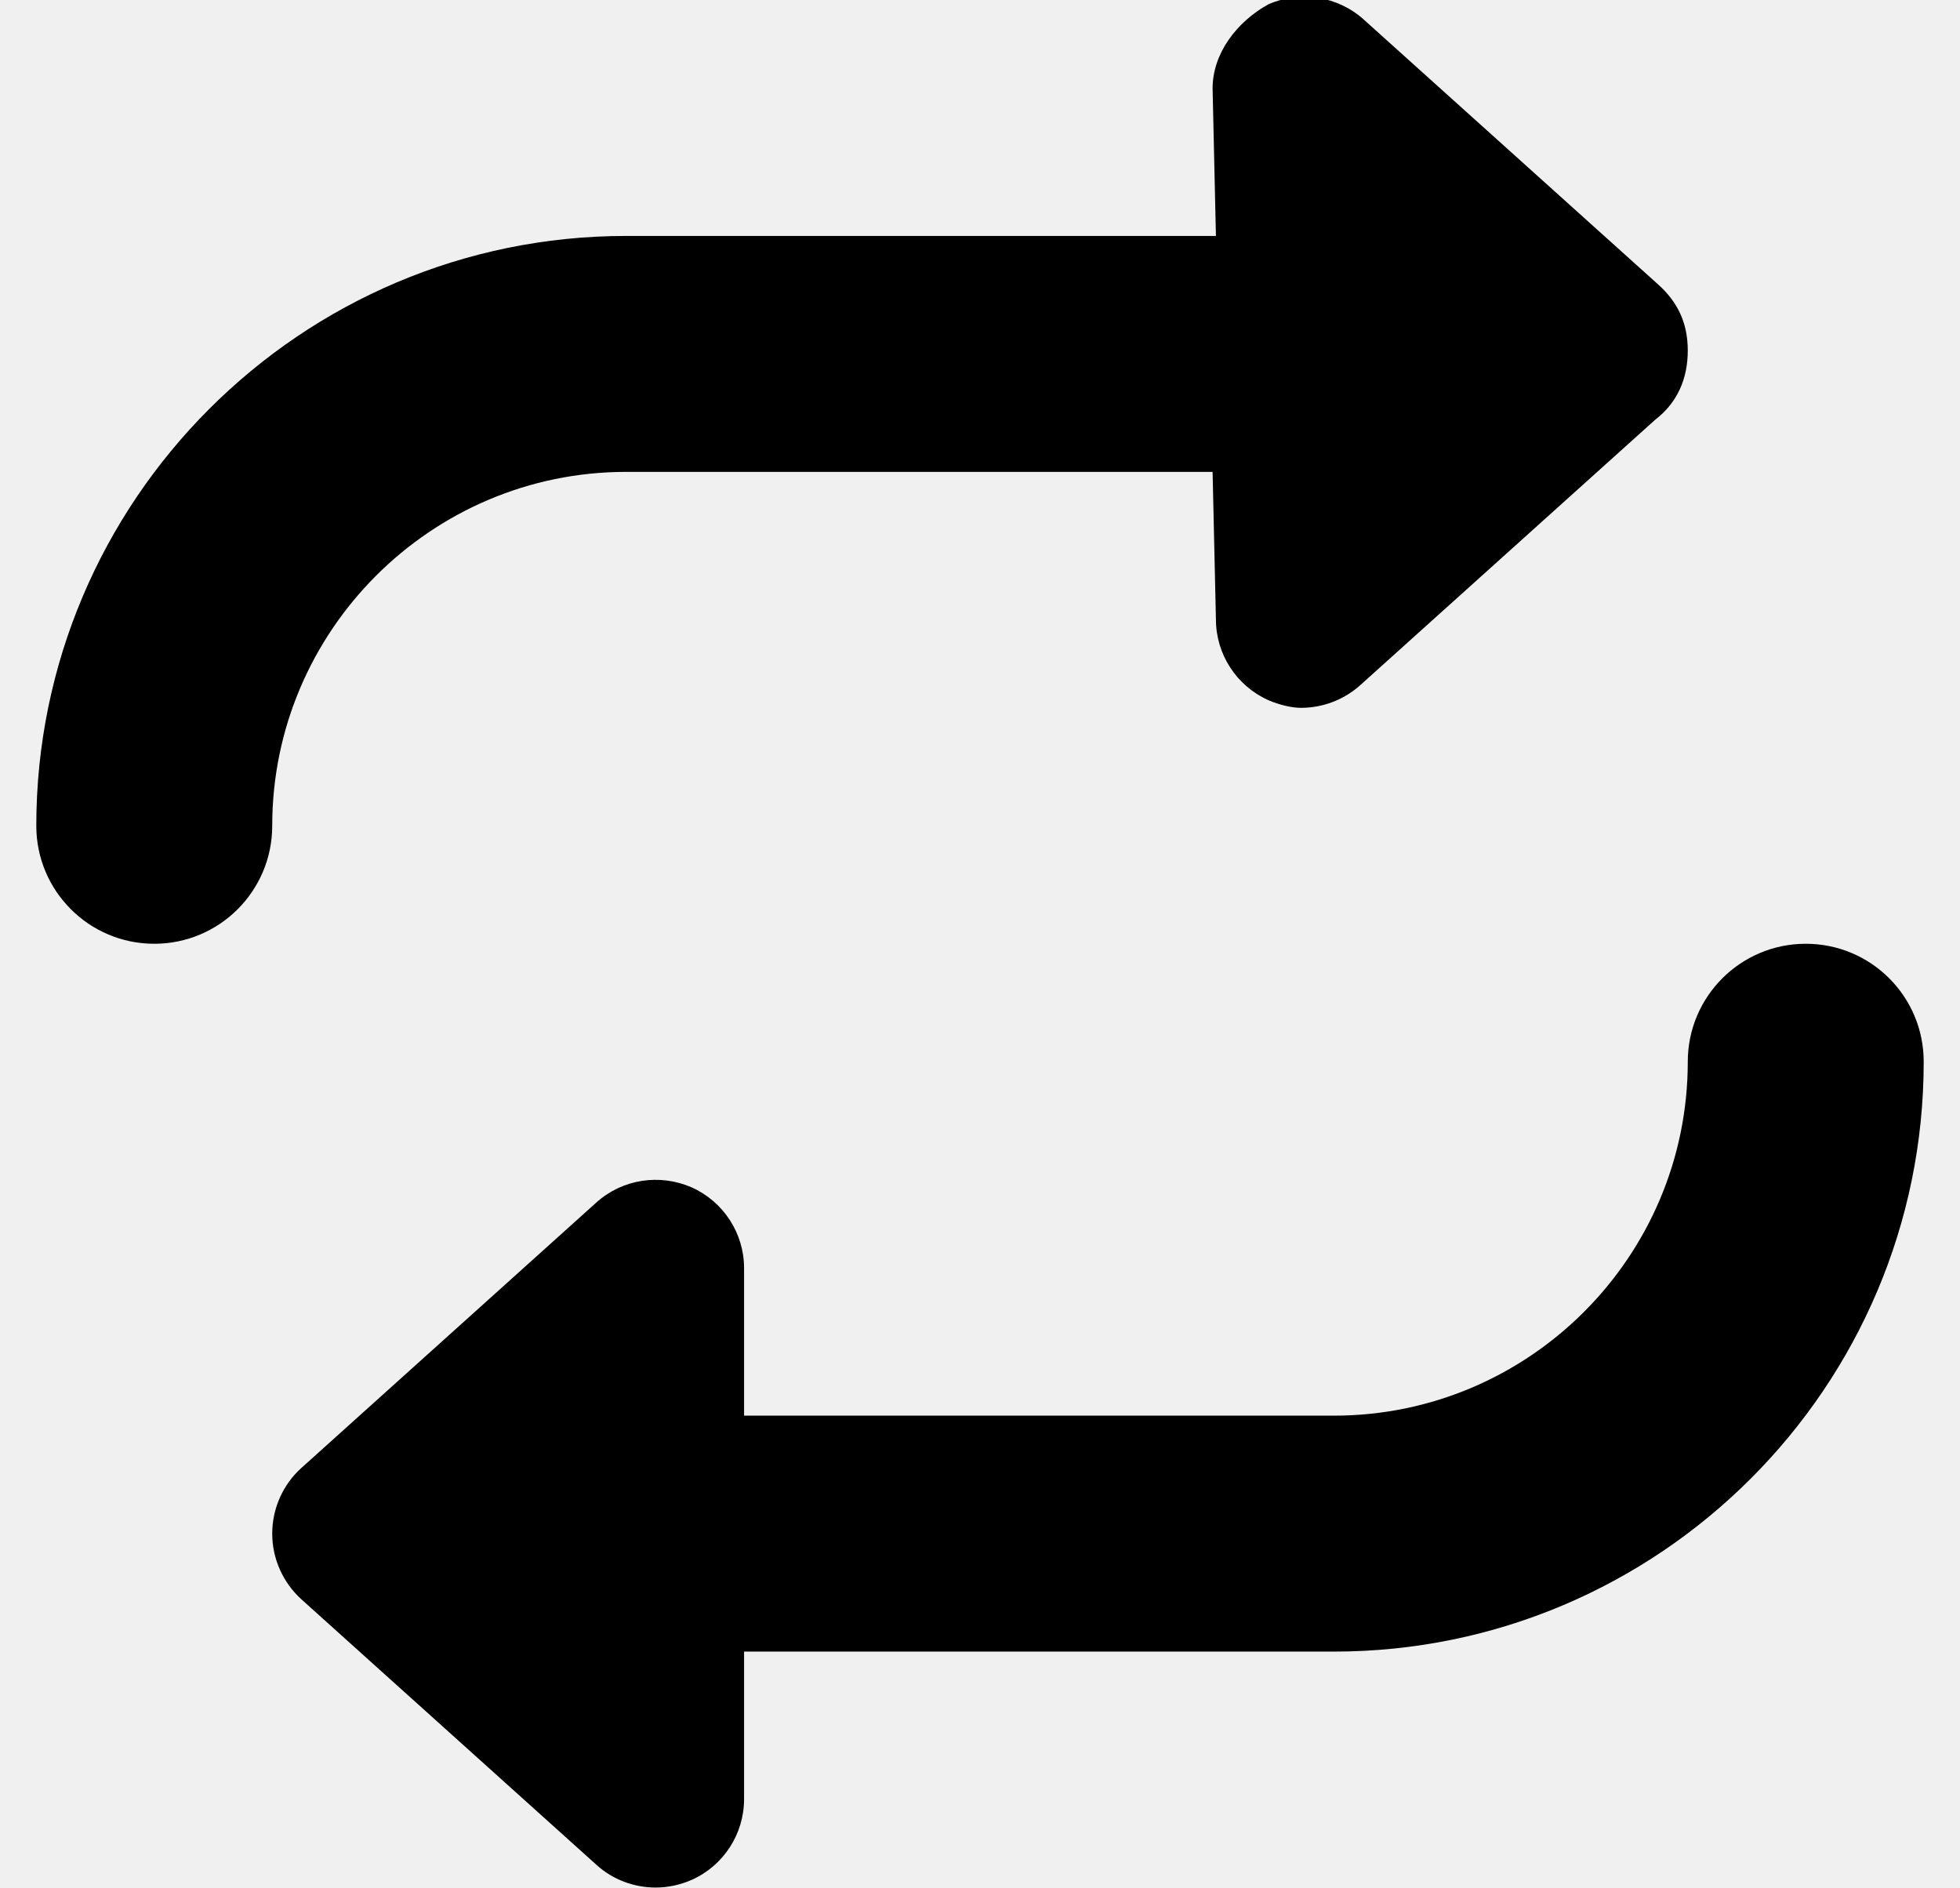
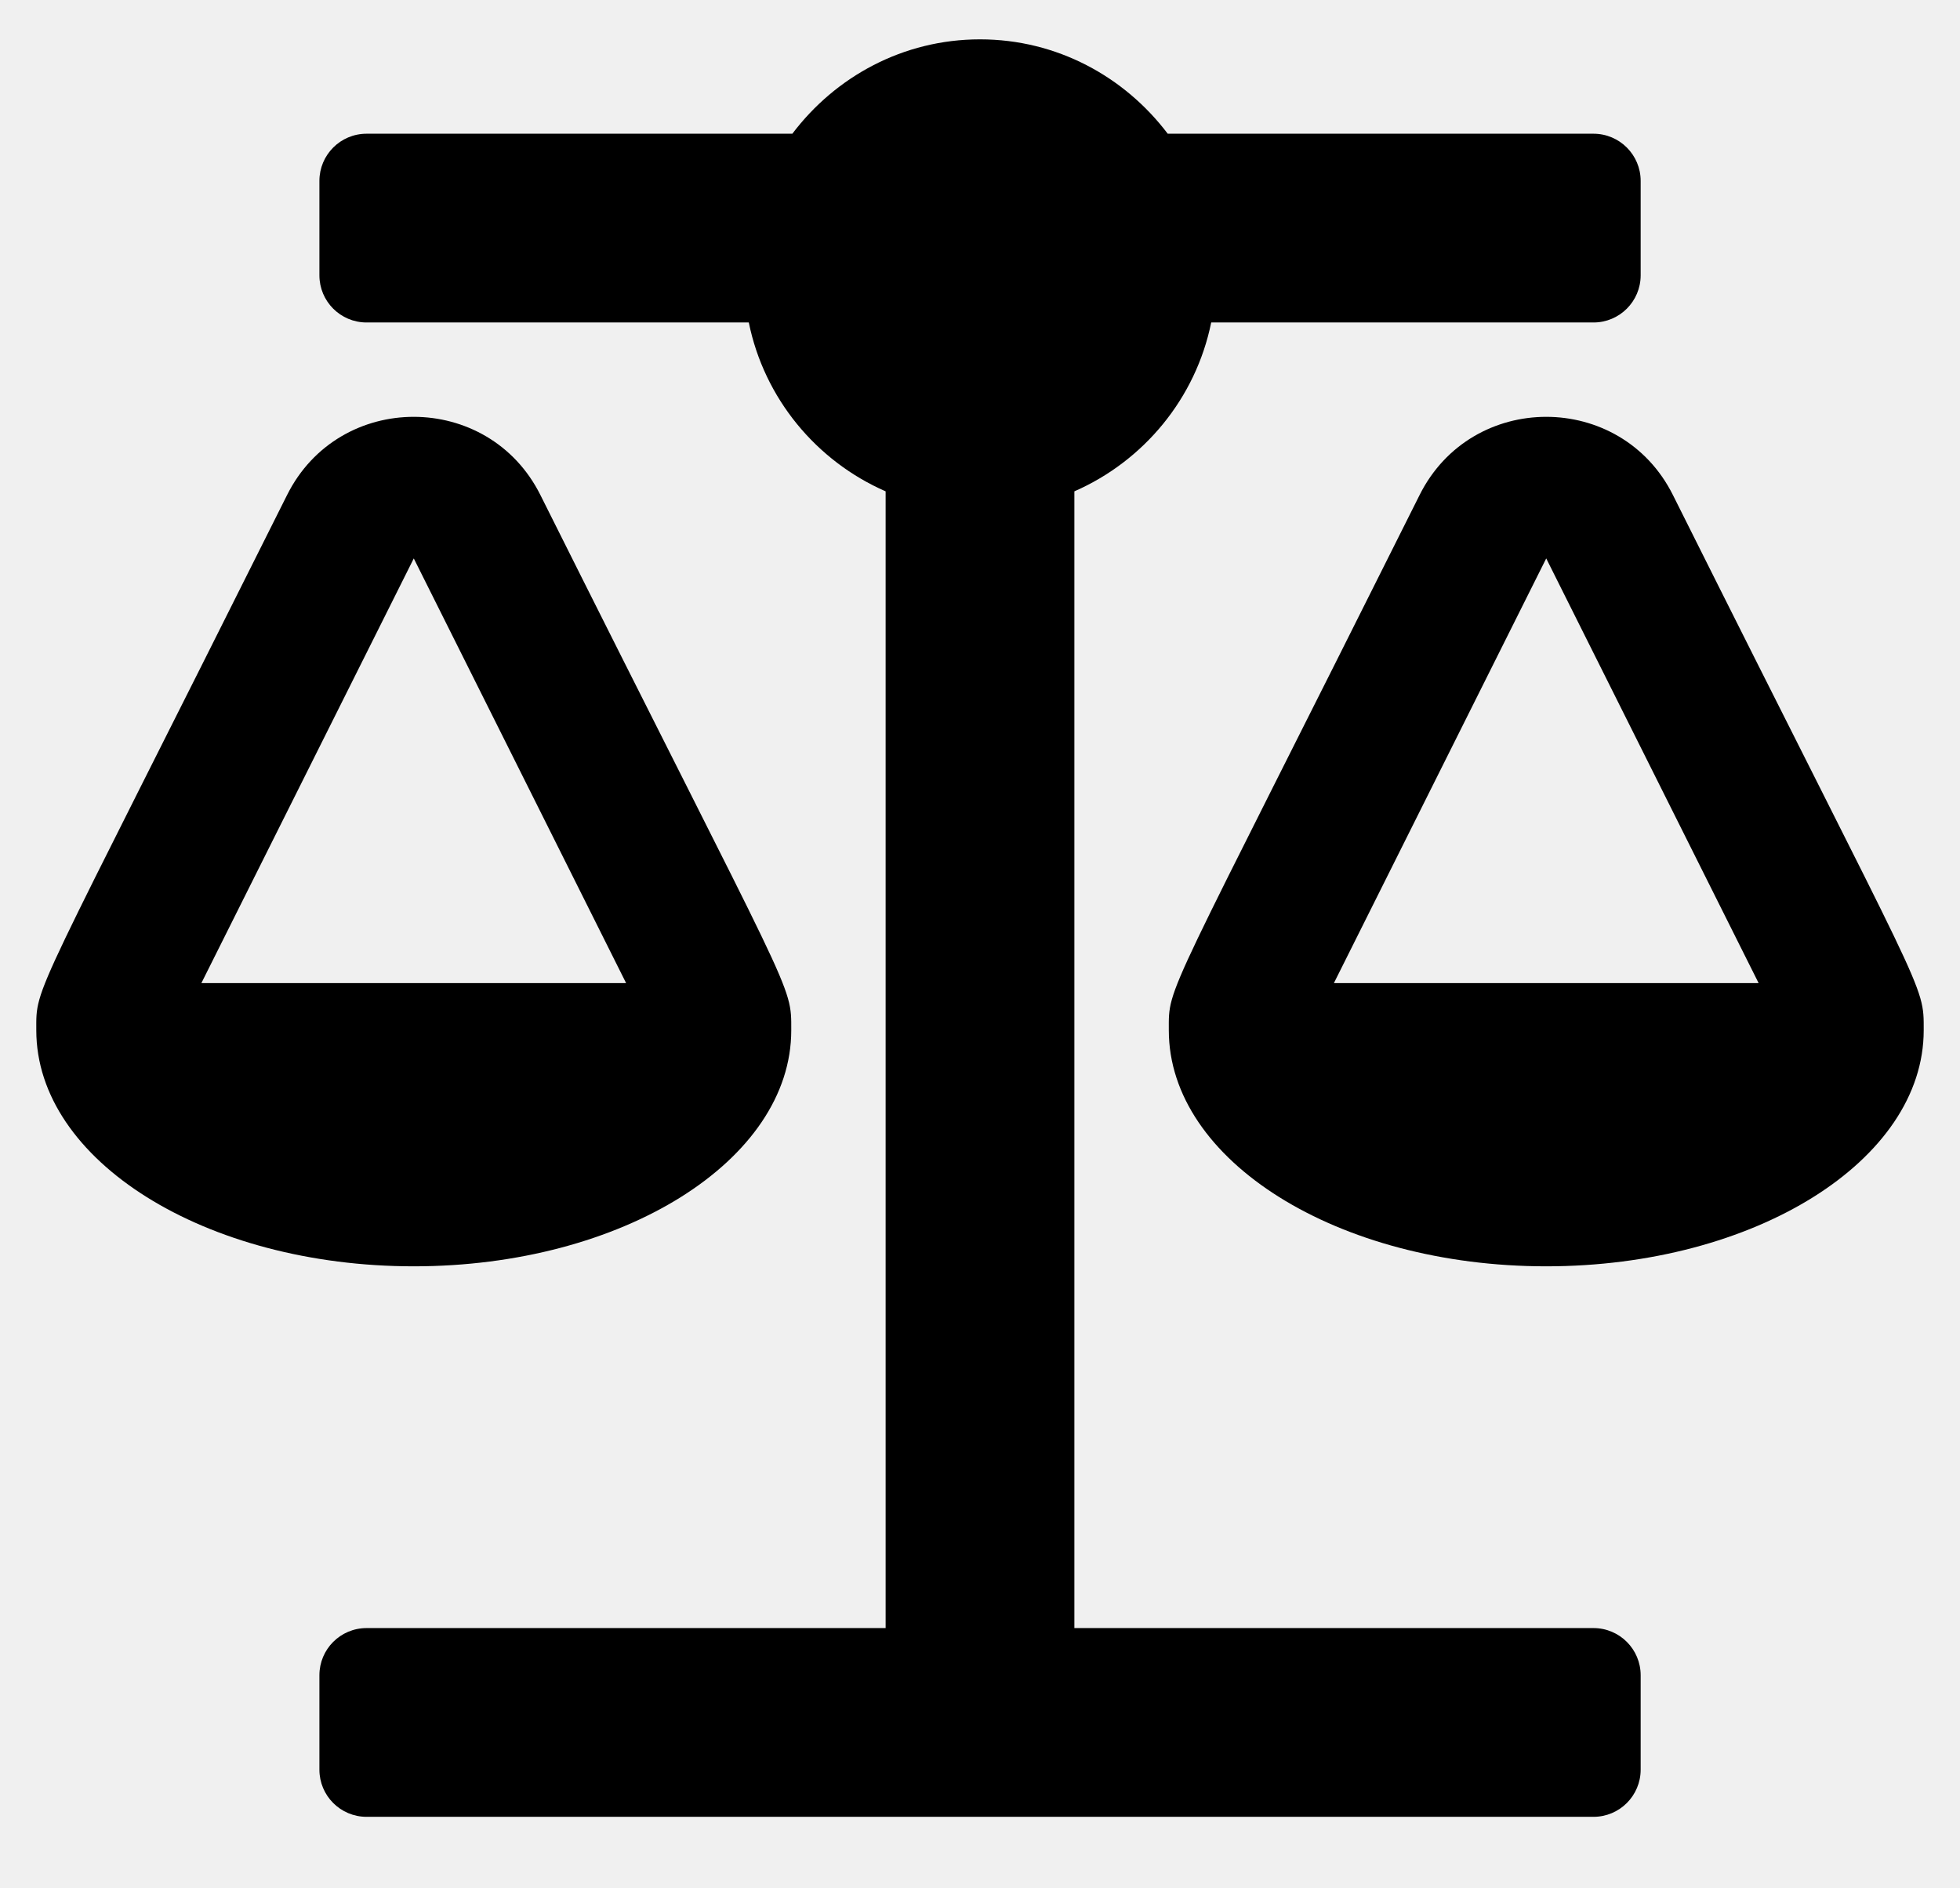
- <svg xmlns="http://www.w3.org/2000/svg" id="main" viewBox="0 0 27 26" fill="currentColor">
-   <path d="M24.875 13C23.978 13 23.25 13.727 23.25 14.625C23.25 17.313 21.063 19.5 18.375 19.5H10.25V17.469C10.25 16.988 9.967 16.552 9.527 16.355C9.087 16.164 8.574 16.24 8.214 16.565L4.151 20.221C3.897 20.45 3.75 20.78 3.75 21.125C3.75 21.47 3.897 21.799 4.153 22.031L8.216 25.687C8.442 25.893 8.737 26 9.031 26C9.199 26 9.367 25.965 9.527 25.895C9.966 25.7 10.25 25.264 10.25 24.781V22.75H18.375C22.855 22.75 26.5 19.105 26.5 14.625C26.5 13.726 25.774 13 24.875 13ZM8.625 6.5H16.704L16.75 8.531C16.75 9.012 17.033 9.448 17.473 9.645C17.634 9.714 17.801 9.75 17.923 9.75C18.218 9.75 18.511 9.642 18.739 9.437L22.802 5.781C23.103 5.55 23.25 5.22 23.25 4.829C23.25 4.438 23.103 4.155 22.847 3.923L18.784 0.267C18.427 -0.053 17.912 -0.133 17.473 0.059C17.034 0.302 16.704 0.738 16.704 1.219L16.75 3.25H8.625C4.145 3.25 0.5 6.896 0.5 11.375C0.5 12.273 1.228 13 2.125 13C3.022 13 3.75 12.273 3.75 11.375C3.75 8.689 5.939 6.5 8.625 6.5Z" />
+ <svg xmlns="http://www.w3.org/2000/svg" id="main" width="27" height="26" fill="currentColor">
+   <defs>
+     <clipPath id="clip0_11570_4889">
+       <rect width="26" height="26" fill="white" y="0" x="0.5" id="svg_1" />
+     </clipPath>
+   </defs>
+   <g class="currentLayer" style="">
+     <g clip-path="url(#clip0_11570_4889)" id="svg_2" class="">
+       <path d="M10.9 14.192C10.9 13.535 10.954 13.838 7.444 6.818C6.727 5.384 4.673 5.382 3.955 6.818C0.416 13.898 0.5 13.556 0.5 14.192C0.5 15.987 2.828 17.443 5.7 17.443C8.572 17.443 10.9 15.987 10.9 14.192ZM5.7 7.692L8.625 13.542H2.774L5.7 7.692ZM26.5 14.192C26.5 13.535 26.554 13.838 23.045 6.818C22.328 5.384 20.274 5.382 19.556 6.818C16.017 13.898 16.101 13.556 16.101 14.192C16.101 15.987 18.428 17.443 21.3 17.443C24.172 17.443 26.5 15.987 26.5 14.192ZM18.375 13.542L21.3 7.692L24.226 13.542H18.375ZM21.951 22.426H14.8V6.768C15.755 6.35 16.472 5.489 16.685 4.442H21.951C22.31 4.442 22.601 4.151 22.601 3.792V2.492C22.601 2.133 22.31 1.842 21.951 1.842H16.086C15.492 1.057 14.56 0.542 13.5 0.542C12.44 0.542 11.508 1.057 10.915 1.842H5.05C4.69 1.842 4.4 2.133 4.4 2.492V3.792C4.4 4.151 4.69 4.442 5.05 4.442H10.315C10.528 5.488 11.244 6.35 12.2 6.768V22.426H5.05C4.69 22.426 4.4 22.717 4.4 23.076V24.376C4.4 24.735 4.69 25.026 5.05 25.026H21.951C22.31 25.026 22.601 24.735 22.601 24.376V23.076C22.601 22.717 22.31 22.426 21.951 22.426Z" id="svg_3" />
+     </g>
+   </g>
</svg>
